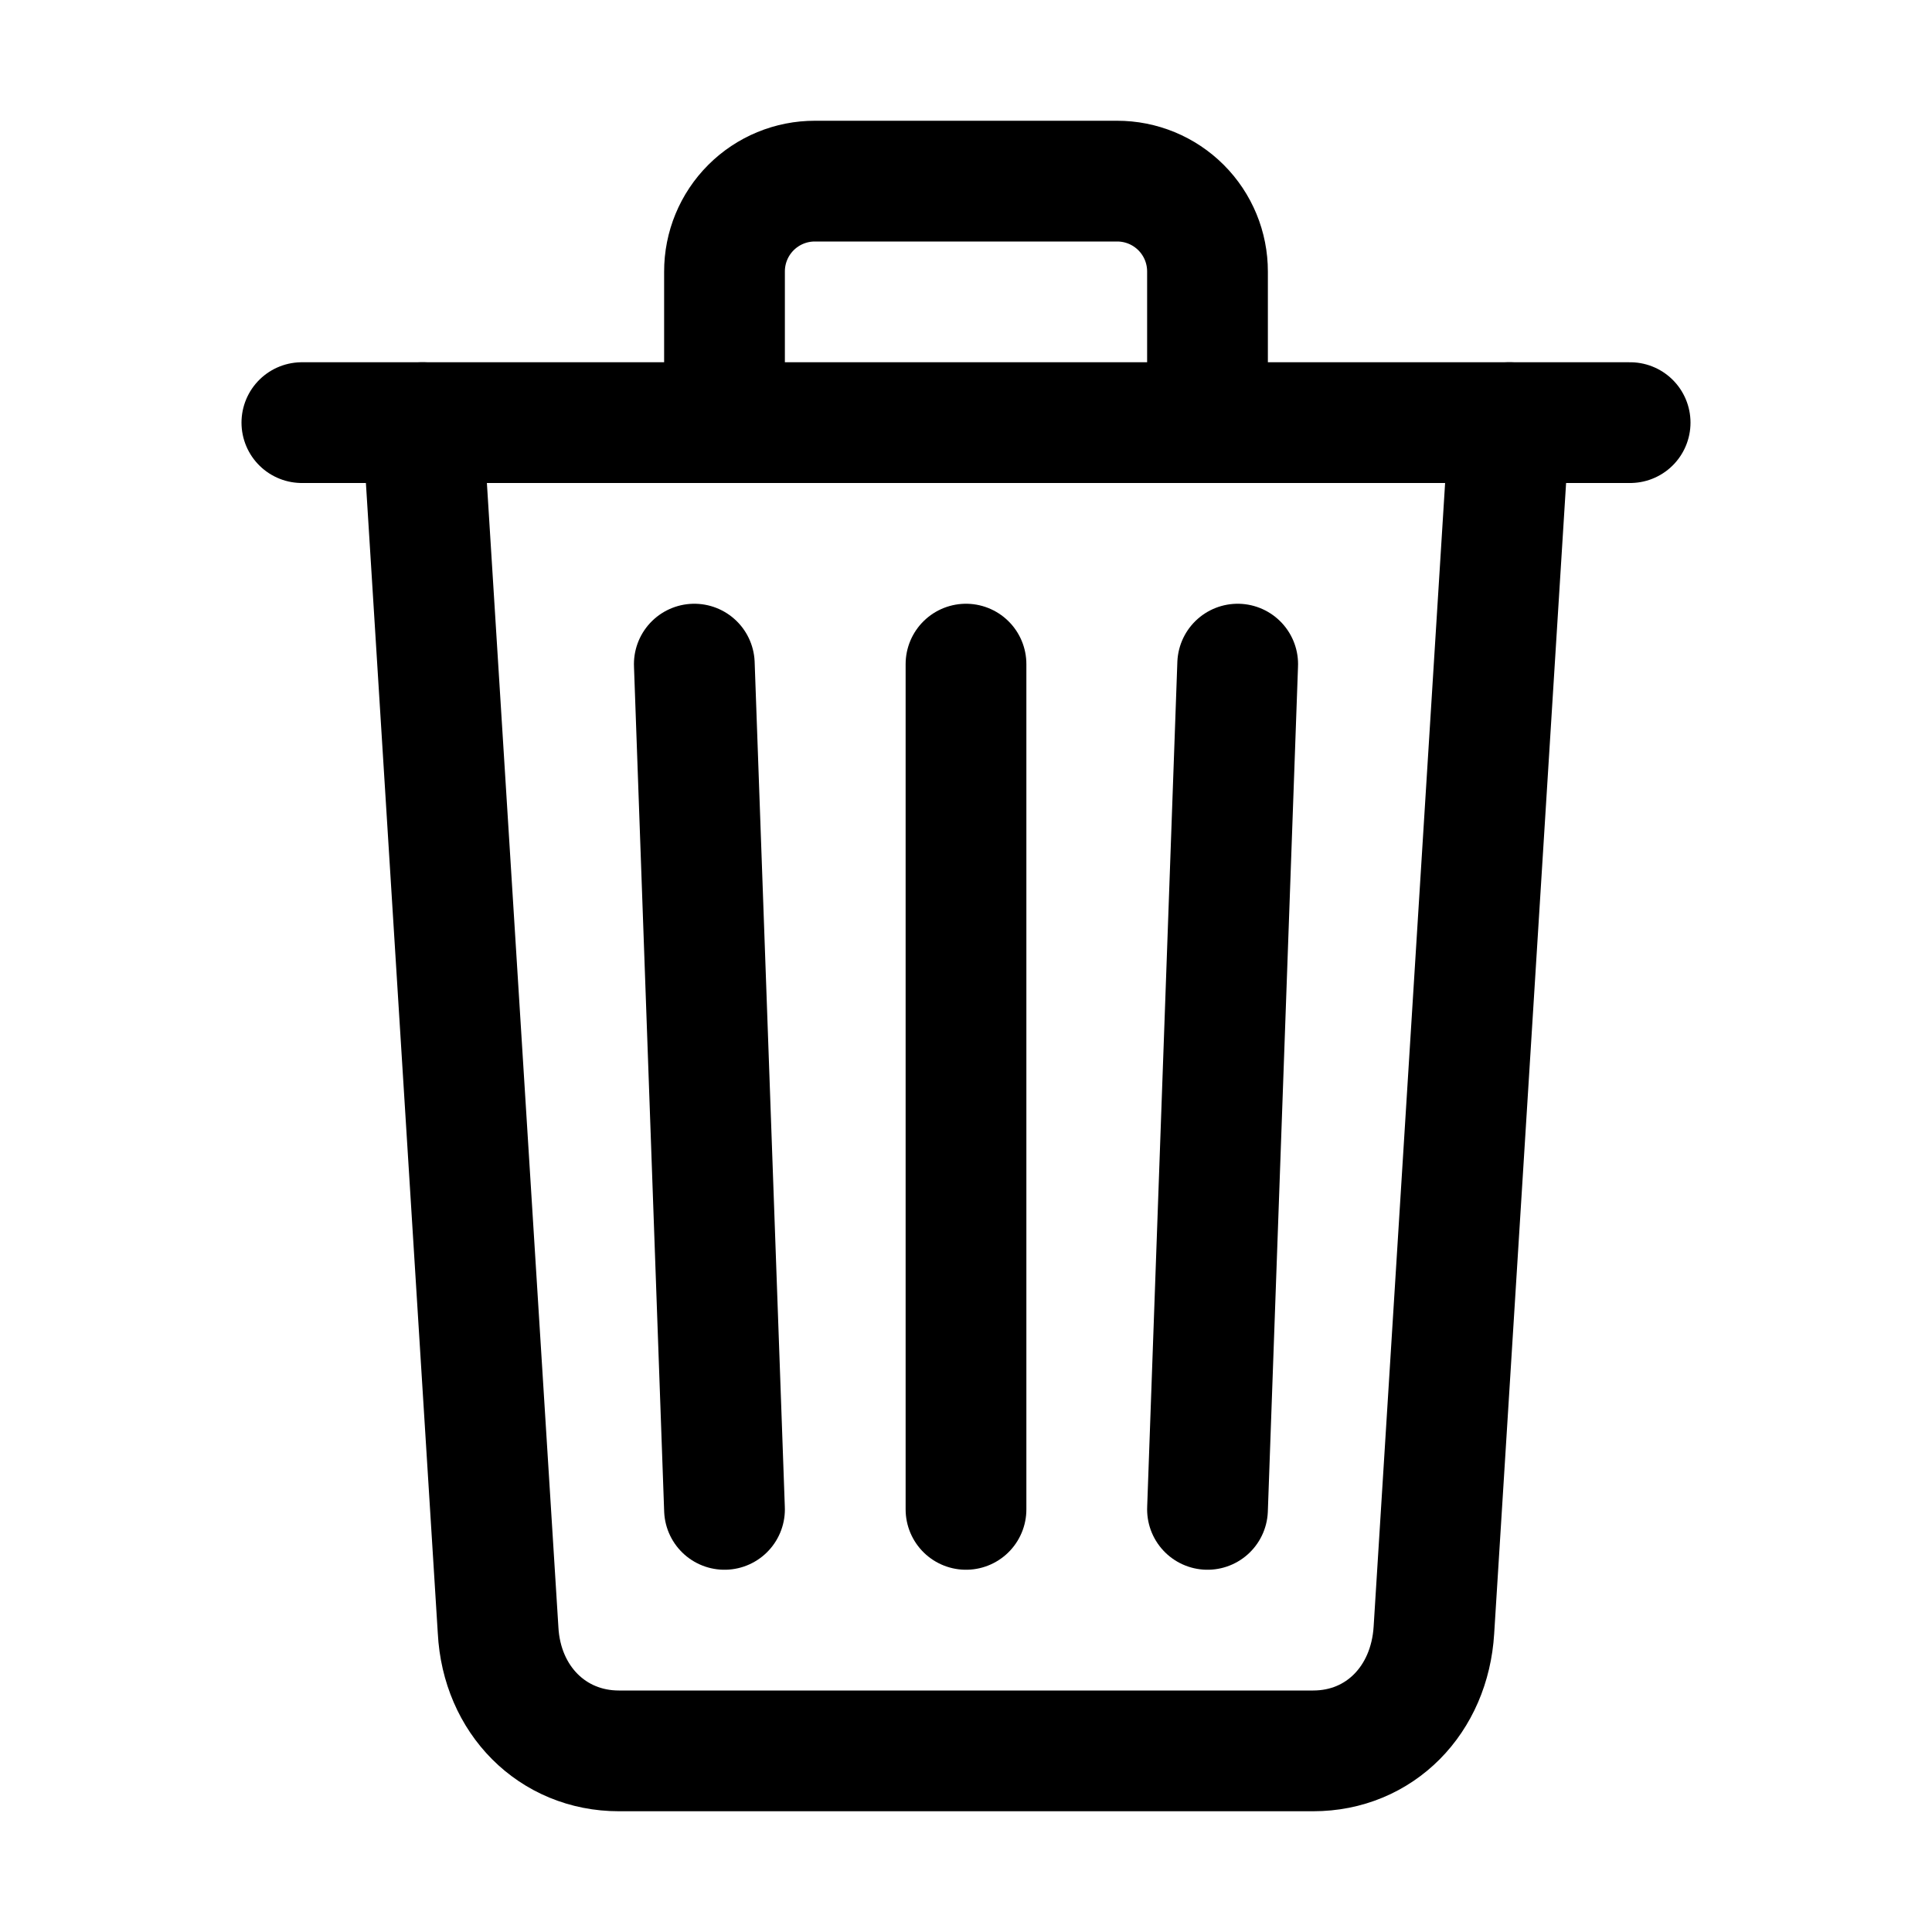
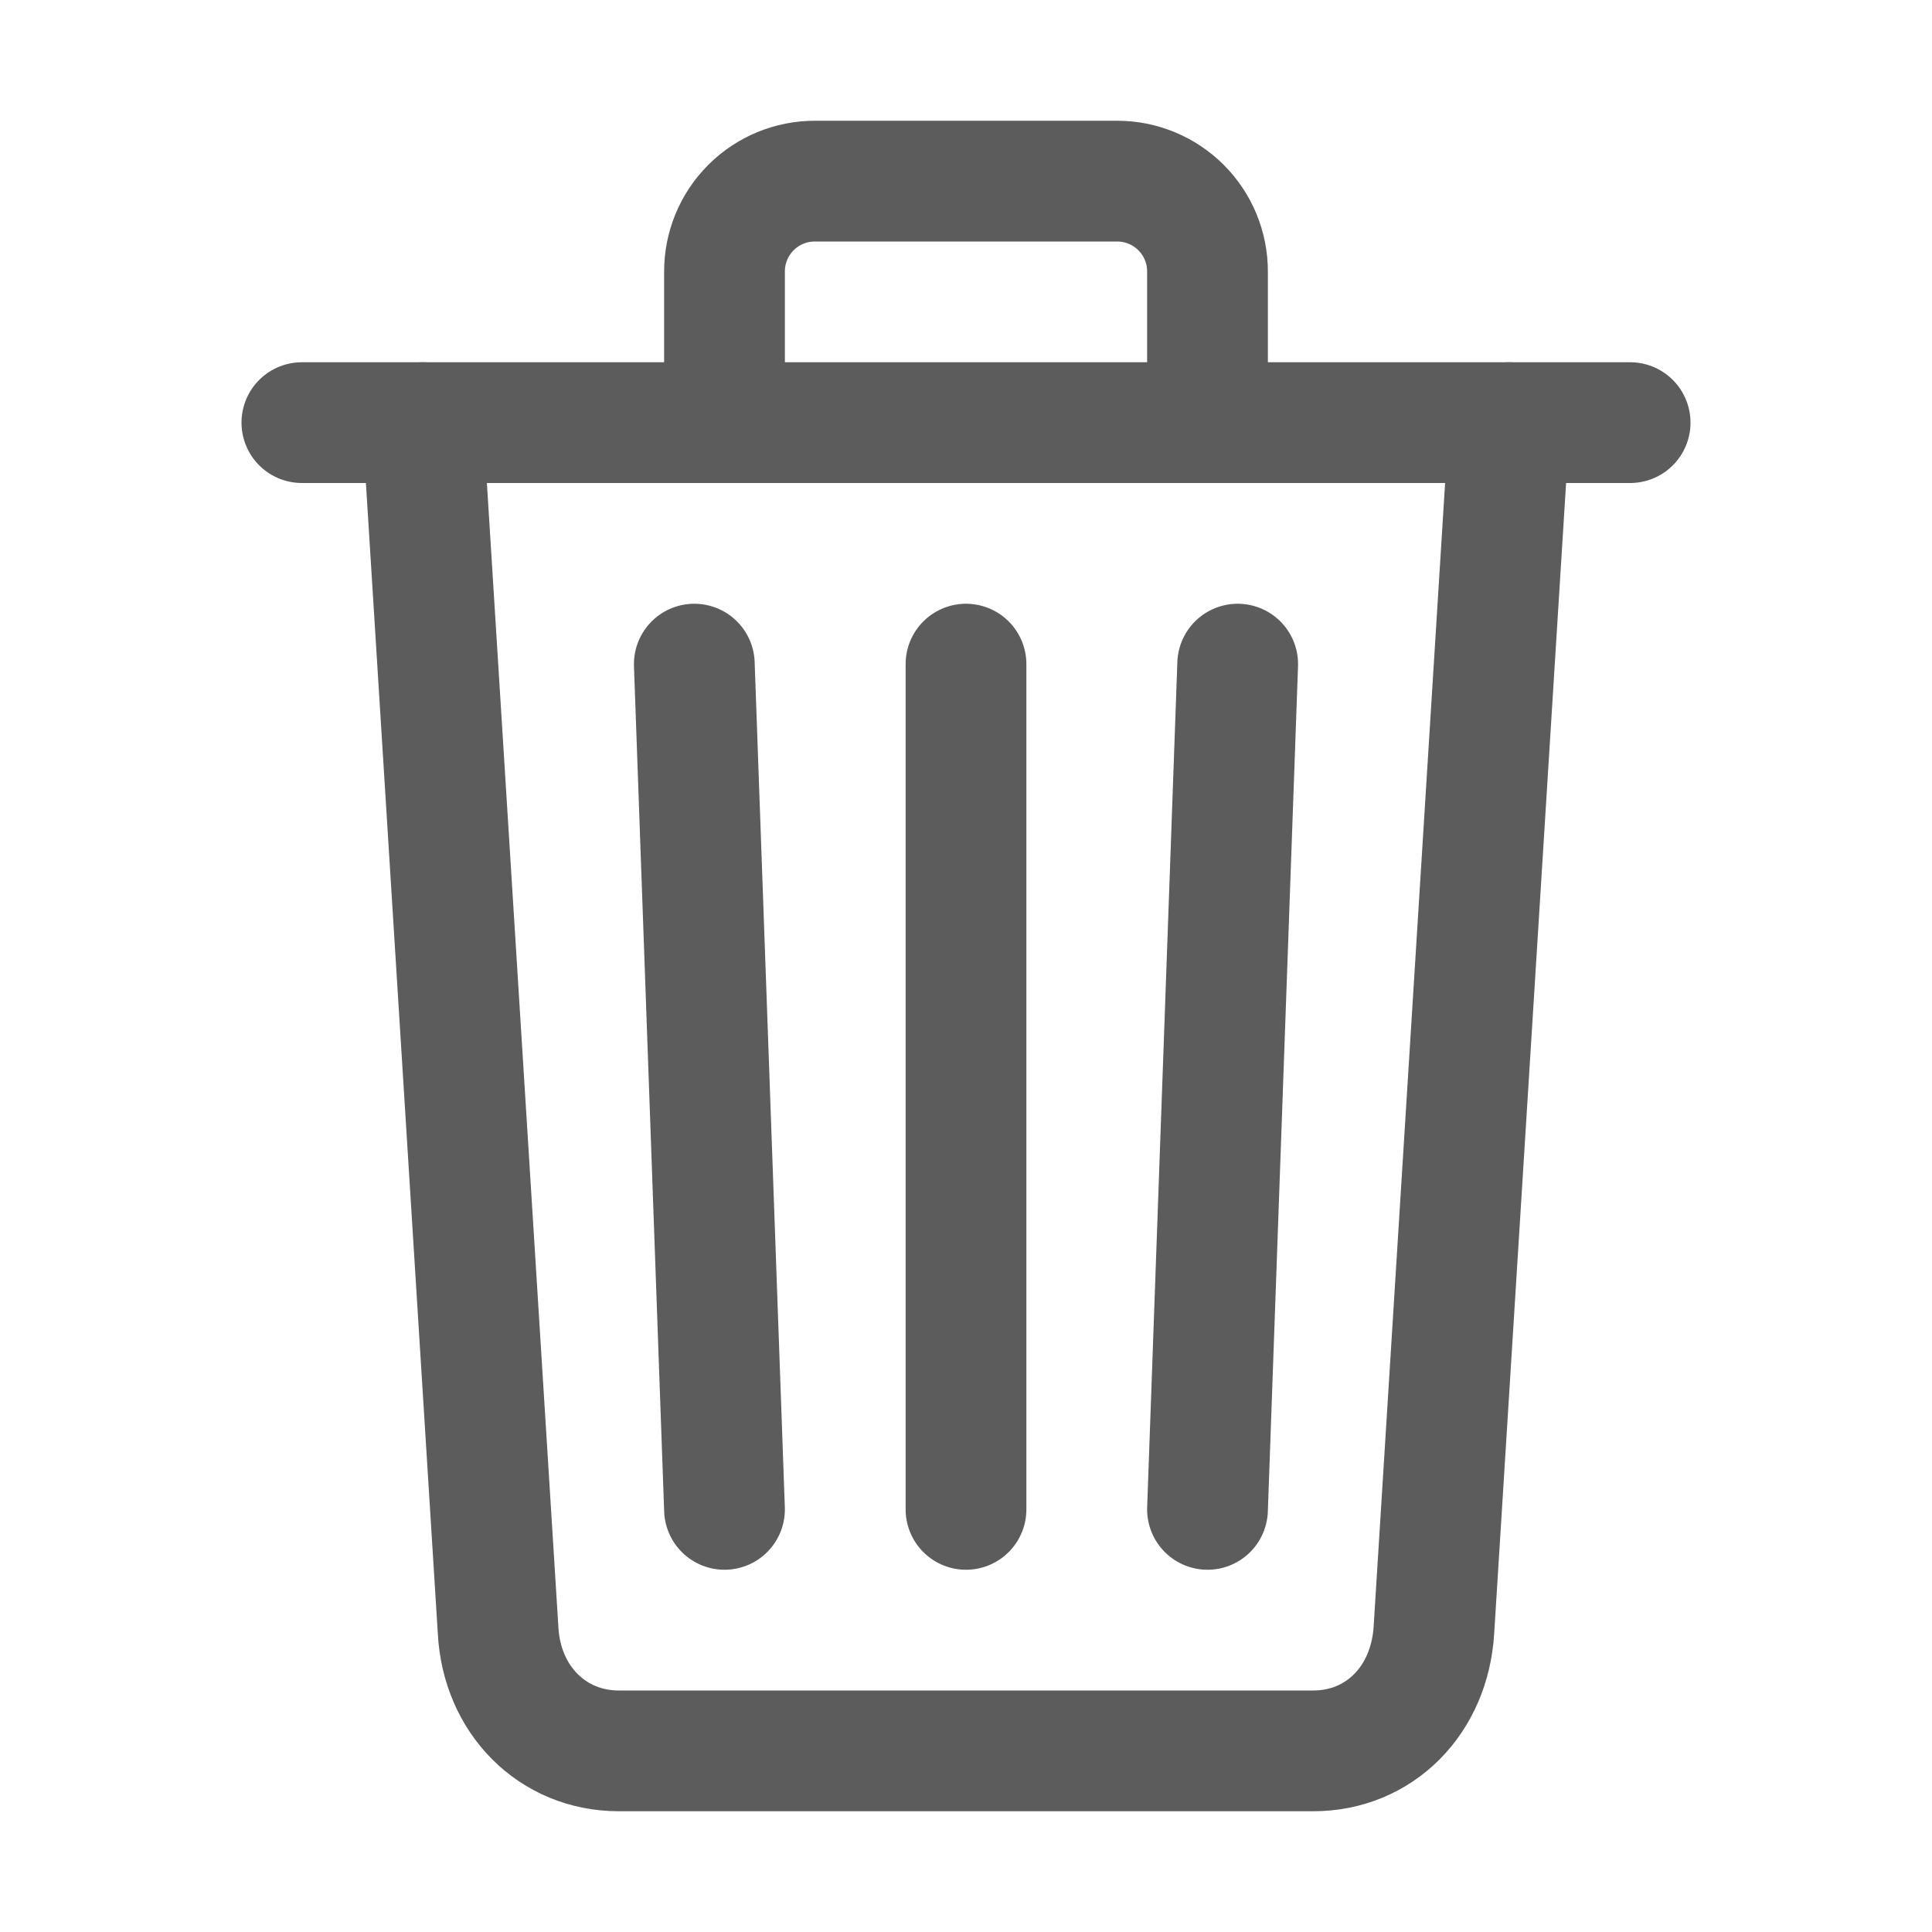
<svg xmlns="http://www.w3.org/2000/svg" class="ionicon" viewBox="0 0 512 512">
-   <path d="M112 112l20 320c.95 18.49 14.4 32 32 32h184c17.67 0 30.87-13.51 32-32l20-320" fill="none" stroke="currentColor" stroke-linecap="round" stroke-linejoin="round" stroke-width="32" />
-   <path stroke="currentColor" stroke-linecap="round" stroke-miterlimit="10" stroke-width="32" d="M80 112h352" />
-   <path d="M192 112V72h0a23.93 23.93 0 0124-24h80a23.93 23.93 0 0124 24h0v40M256 176v224M184 176l8 224M328 176l-8 224" fill="none" stroke="currentColor" stroke-linecap="round" stroke-linejoin="round" stroke-width="32" />
+   <path d="M112 112l20 320c.95 18.49 14.4 32 32 32h184c17.67 0 30.87-13.51 32-32l20-320" fill="none" stroke="#5c5c5c" stroke-linecap="round" stroke-linejoin="round" stroke-width="32" />
+   <path stroke="#5c5c5c" stroke-linecap="round" stroke-miterlimit="10" stroke-width="32" d="M80 112h352" />
+   <path d="M192 112V72h0a23.93 23.93 0 0124-24h80a23.93 23.93 0 0124 24h0v40M256 176v224M184 176l8 224M328 176l-8 224" fill="none" stroke="#5c5c5c" stroke-linecap="round" stroke-linejoin="round" stroke-width="32" />
</svg>
